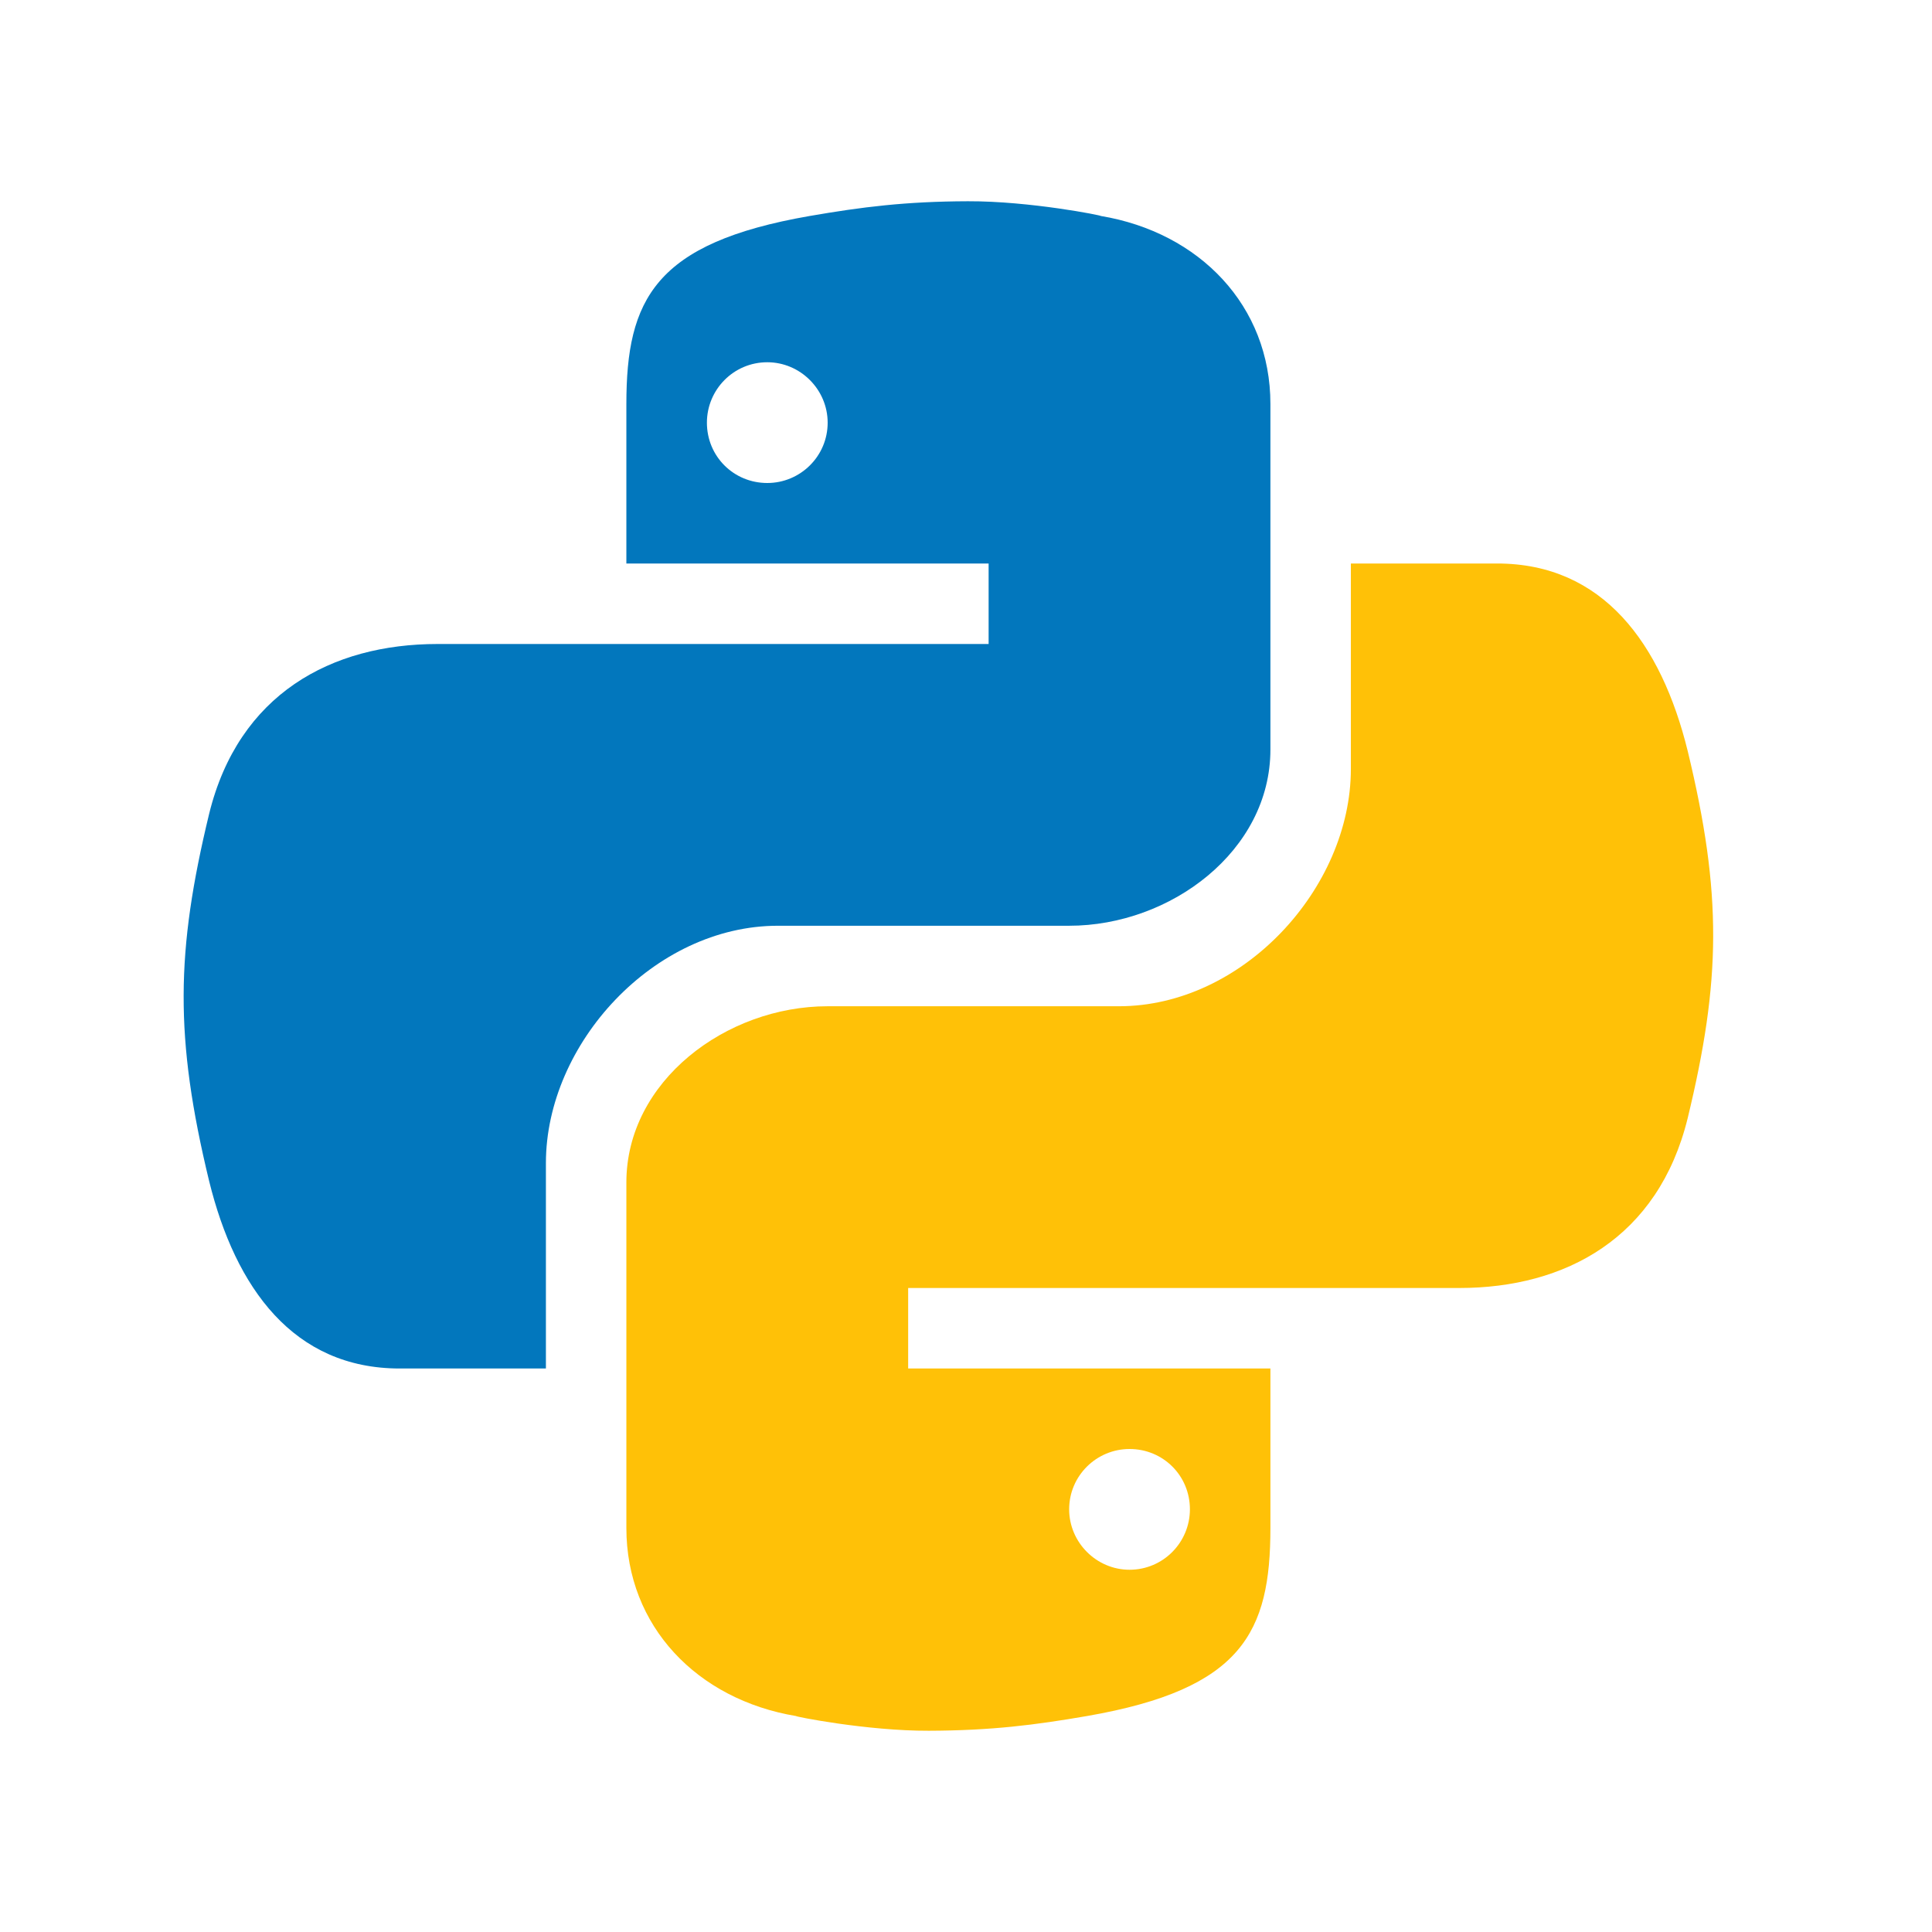
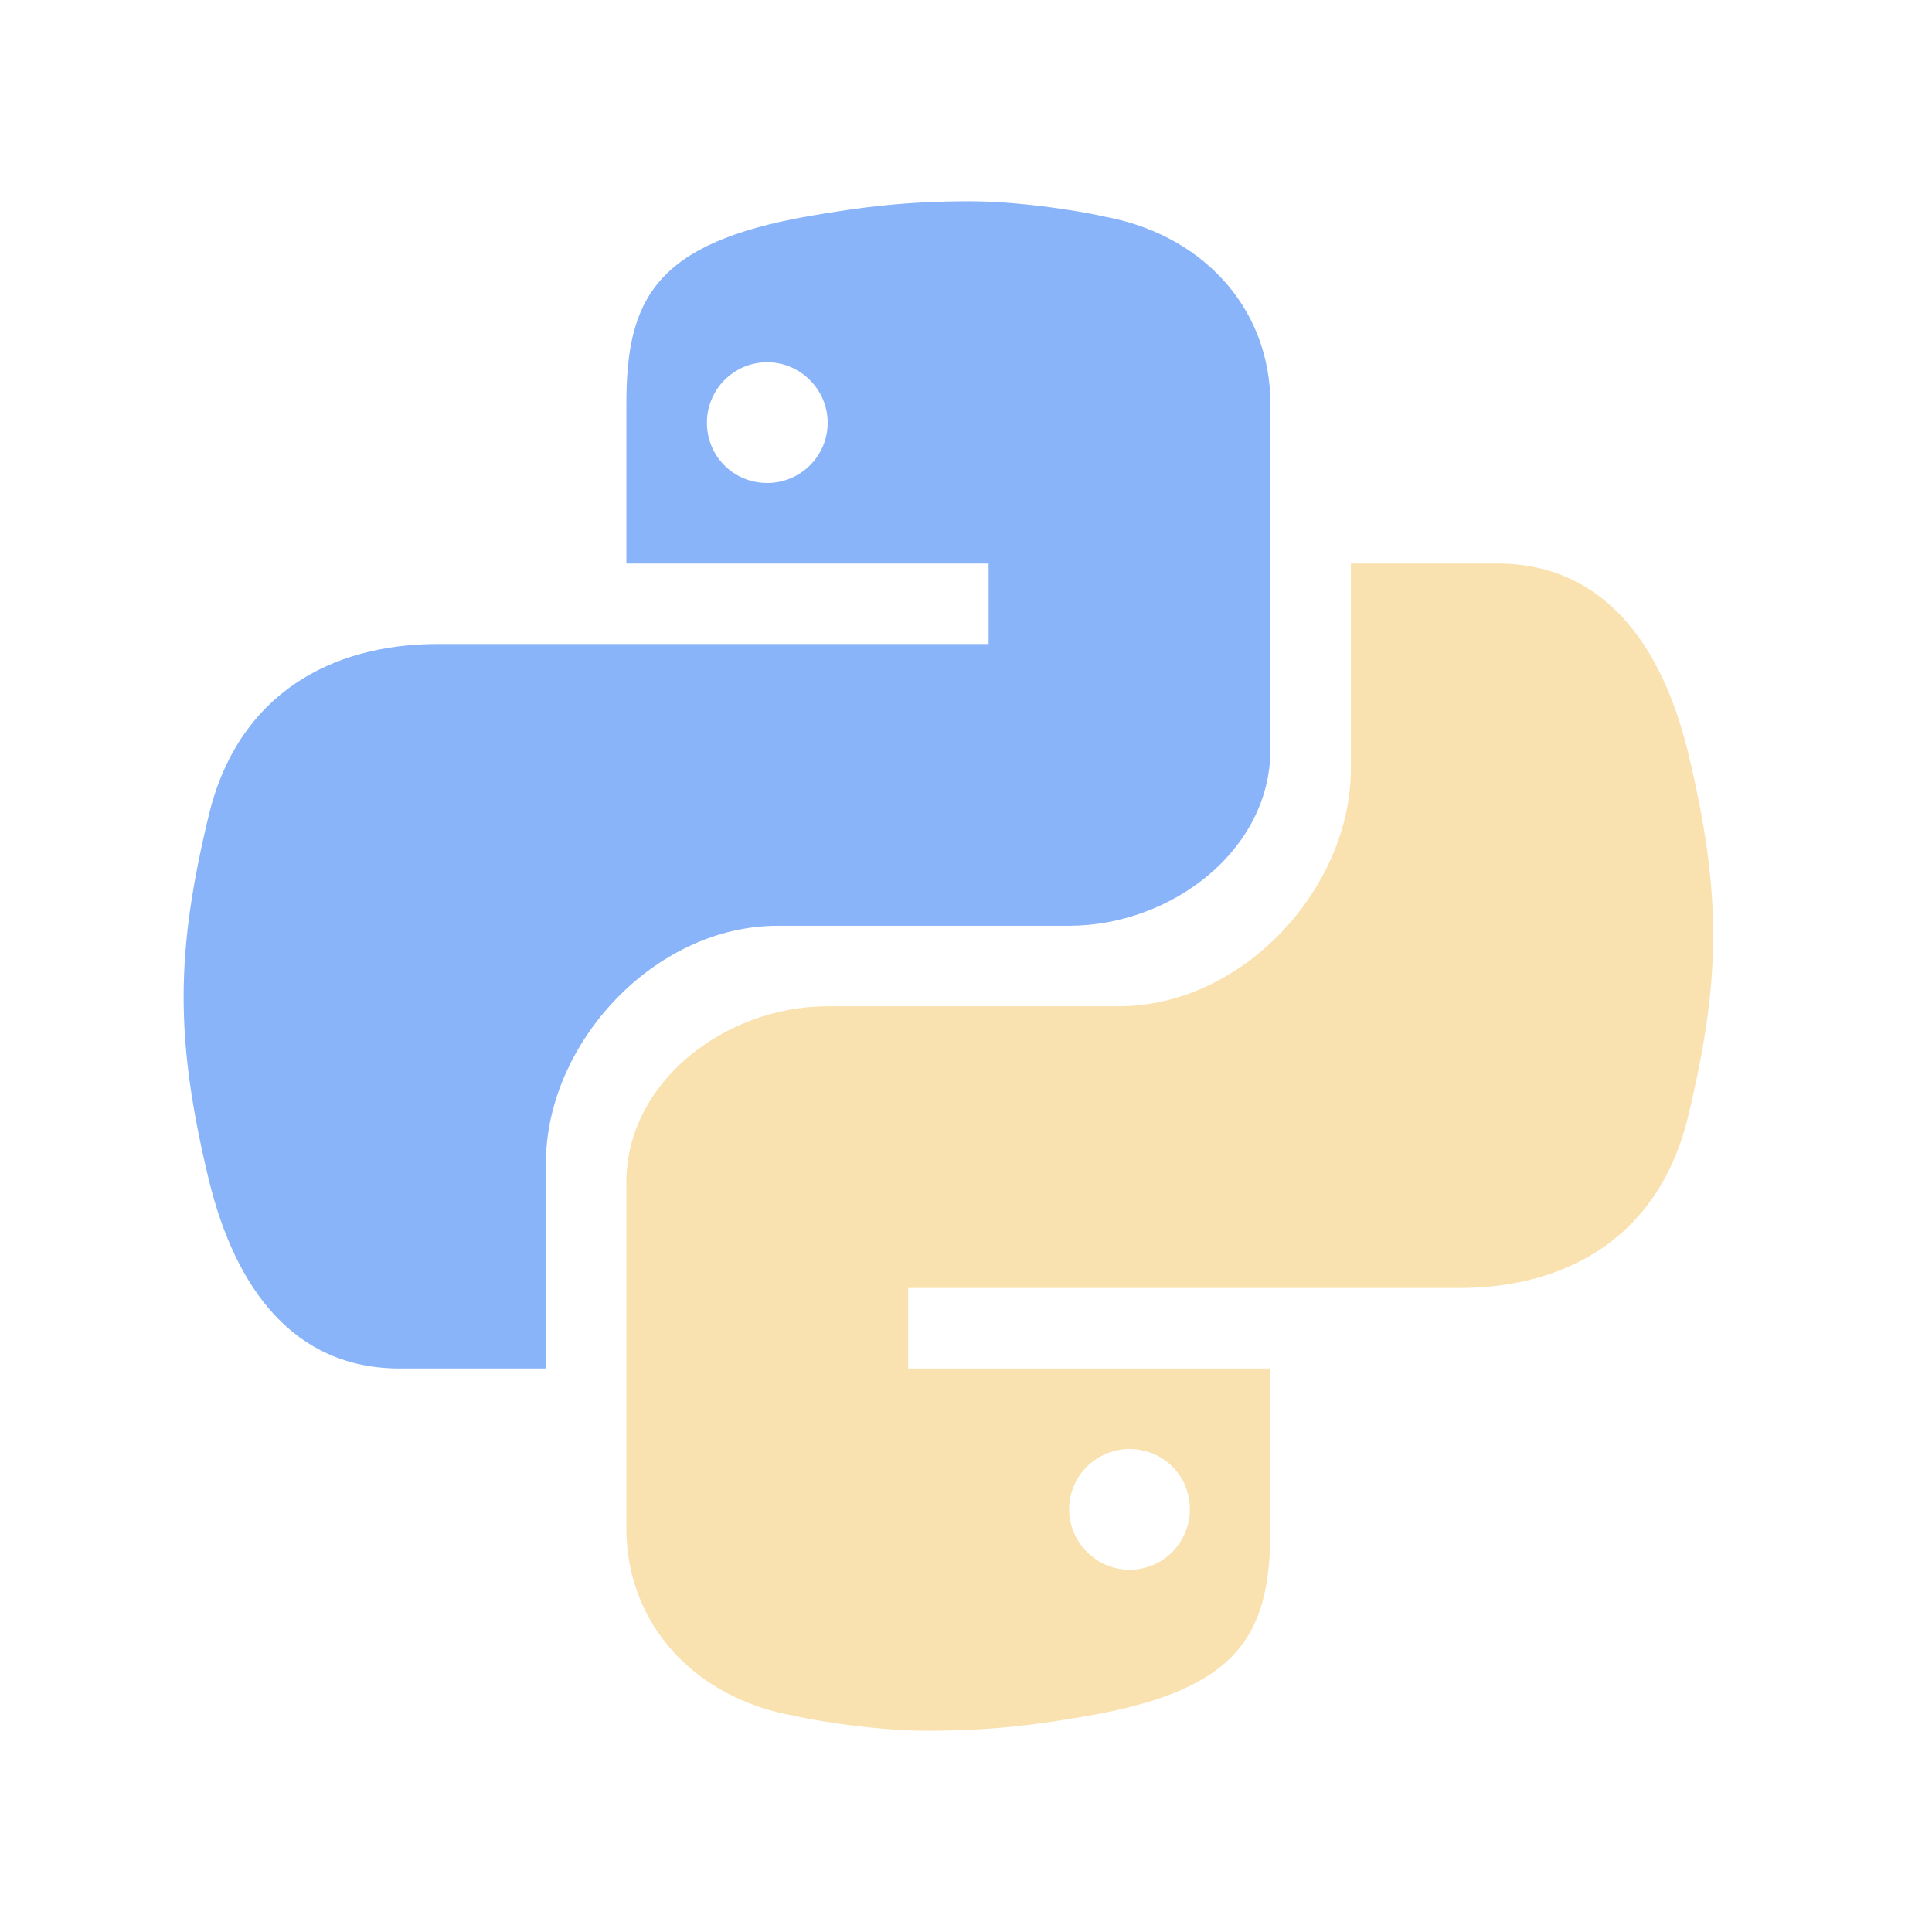
<svg xmlns="http://www.w3.org/2000/svg" viewBox="0 0 48 48" width="48px" height="48px">
-   <path fill="#0277BD" d="M24.047,5c-1.555,0.005-2.633,0.142-3.936,0.367c-3.848,0.67-4.549,2.077-4.549,4.67V14h9v2H15.22h-4.35c-2.636,0-4.943,1.242-5.674,4.219c-0.826,3.417-0.863,5.557,0,9.125C5.851,32.005,7.294,34,9.931,34h3.632v-5.104c0-2.966,2.686-5.896,5.764-5.896h7.236c2.523,0,5-1.862,5-4.377v-8.586c0-2.439-1.759-4.263-4.218-4.672C27.406,5.359,25.589,4.994,24.047,5z M19.063,9c0.821,0,1.5,0.677,1.5,1.502c0,0.833-0.679,1.498-1.5,1.498c-0.837,0-1.5-0.664-1.5-1.498C17.563,9.68,18.226,9,19.063,9z" />
-   <path fill="#FFC107" d="M23.078,43c1.555-0.005,2.633-0.142,3.936-0.367c3.848-0.67,4.549-2.077,4.549-4.67V34h-9v-2h9.343h4.35c2.636,0,4.943-1.242,5.674-4.219c0.826-3.417,0.863-5.557,0-9.125C41.274,15.995,39.831,14,37.194,14h-3.632v5.104c0,2.966-2.686,5.896-5.764,5.896h-7.236c-2.523,0-5,1.862-5,4.377v8.586c0,2.439,1.759,4.263,4.218,4.672C19.719,42.641,21.536,43.006,23.078,43z M28.063,39c-0.821,0-1.5-0.677-1.5-1.502c0-0.833,0.679-1.498,1.5-1.498c0.837,0,1.5,0.664,1.5,1.498C29.563,38.32,28.899,39,28.063,39z" />
+   <path fill="#89b4fa" d="M24.047,5c-1.555,0.005-2.633,0.142-3.936,0.367c-3.848,0.67-4.549,2.077-4.549,4.67V14h9v2H15.22h-4.35c-2.636,0-4.943,1.242-5.674,4.219c-0.826,3.417-0.863,5.557,0,9.125C5.851,32.005,7.294,34,9.931,34h3.632v-5.104c0-2.966,2.686-5.896,5.764-5.896h7.236c2.523,0,5-1.862,5-4.377v-8.586c0-2.439-1.759-4.263-4.218-4.672C27.406,5.359,25.589,4.994,24.047,5z M19.063,9c0.821,0,1.5,0.677,1.5,1.502c0,0.833-0.679,1.498-1.5,1.498c-0.837,0-1.5-0.664-1.5-1.498C17.563,9.68,18.226,9,19.063,9z" />
+   <path fill="#f9e2af" d="M23.078,43c1.555-0.005,2.633-0.142,3.936-0.367c3.848-0.67,4.549-2.077,4.549-4.67V34h-9v-2h9.343h4.35c2.636,0,4.943-1.242,5.674-4.219c0.826-3.417,0.863-5.557,0-9.125C41.274,15.995,39.831,14,37.194,14h-3.632v5.104c0,2.966-2.686,5.896-5.764,5.896h-7.236c-2.523,0-5,1.862-5,4.377v8.586c0,2.439,1.759,4.263,4.218,4.672C19.719,42.641,21.536,43.006,23.078,43z M28.063,39c-0.821,0-1.5-0.677-1.5-1.502c0-0.833,0.679-1.498,1.5-1.498c0.837,0,1.5,0.664,1.5,1.498C29.563,38.32,28.899,39,28.063,39z" />
</svg>
